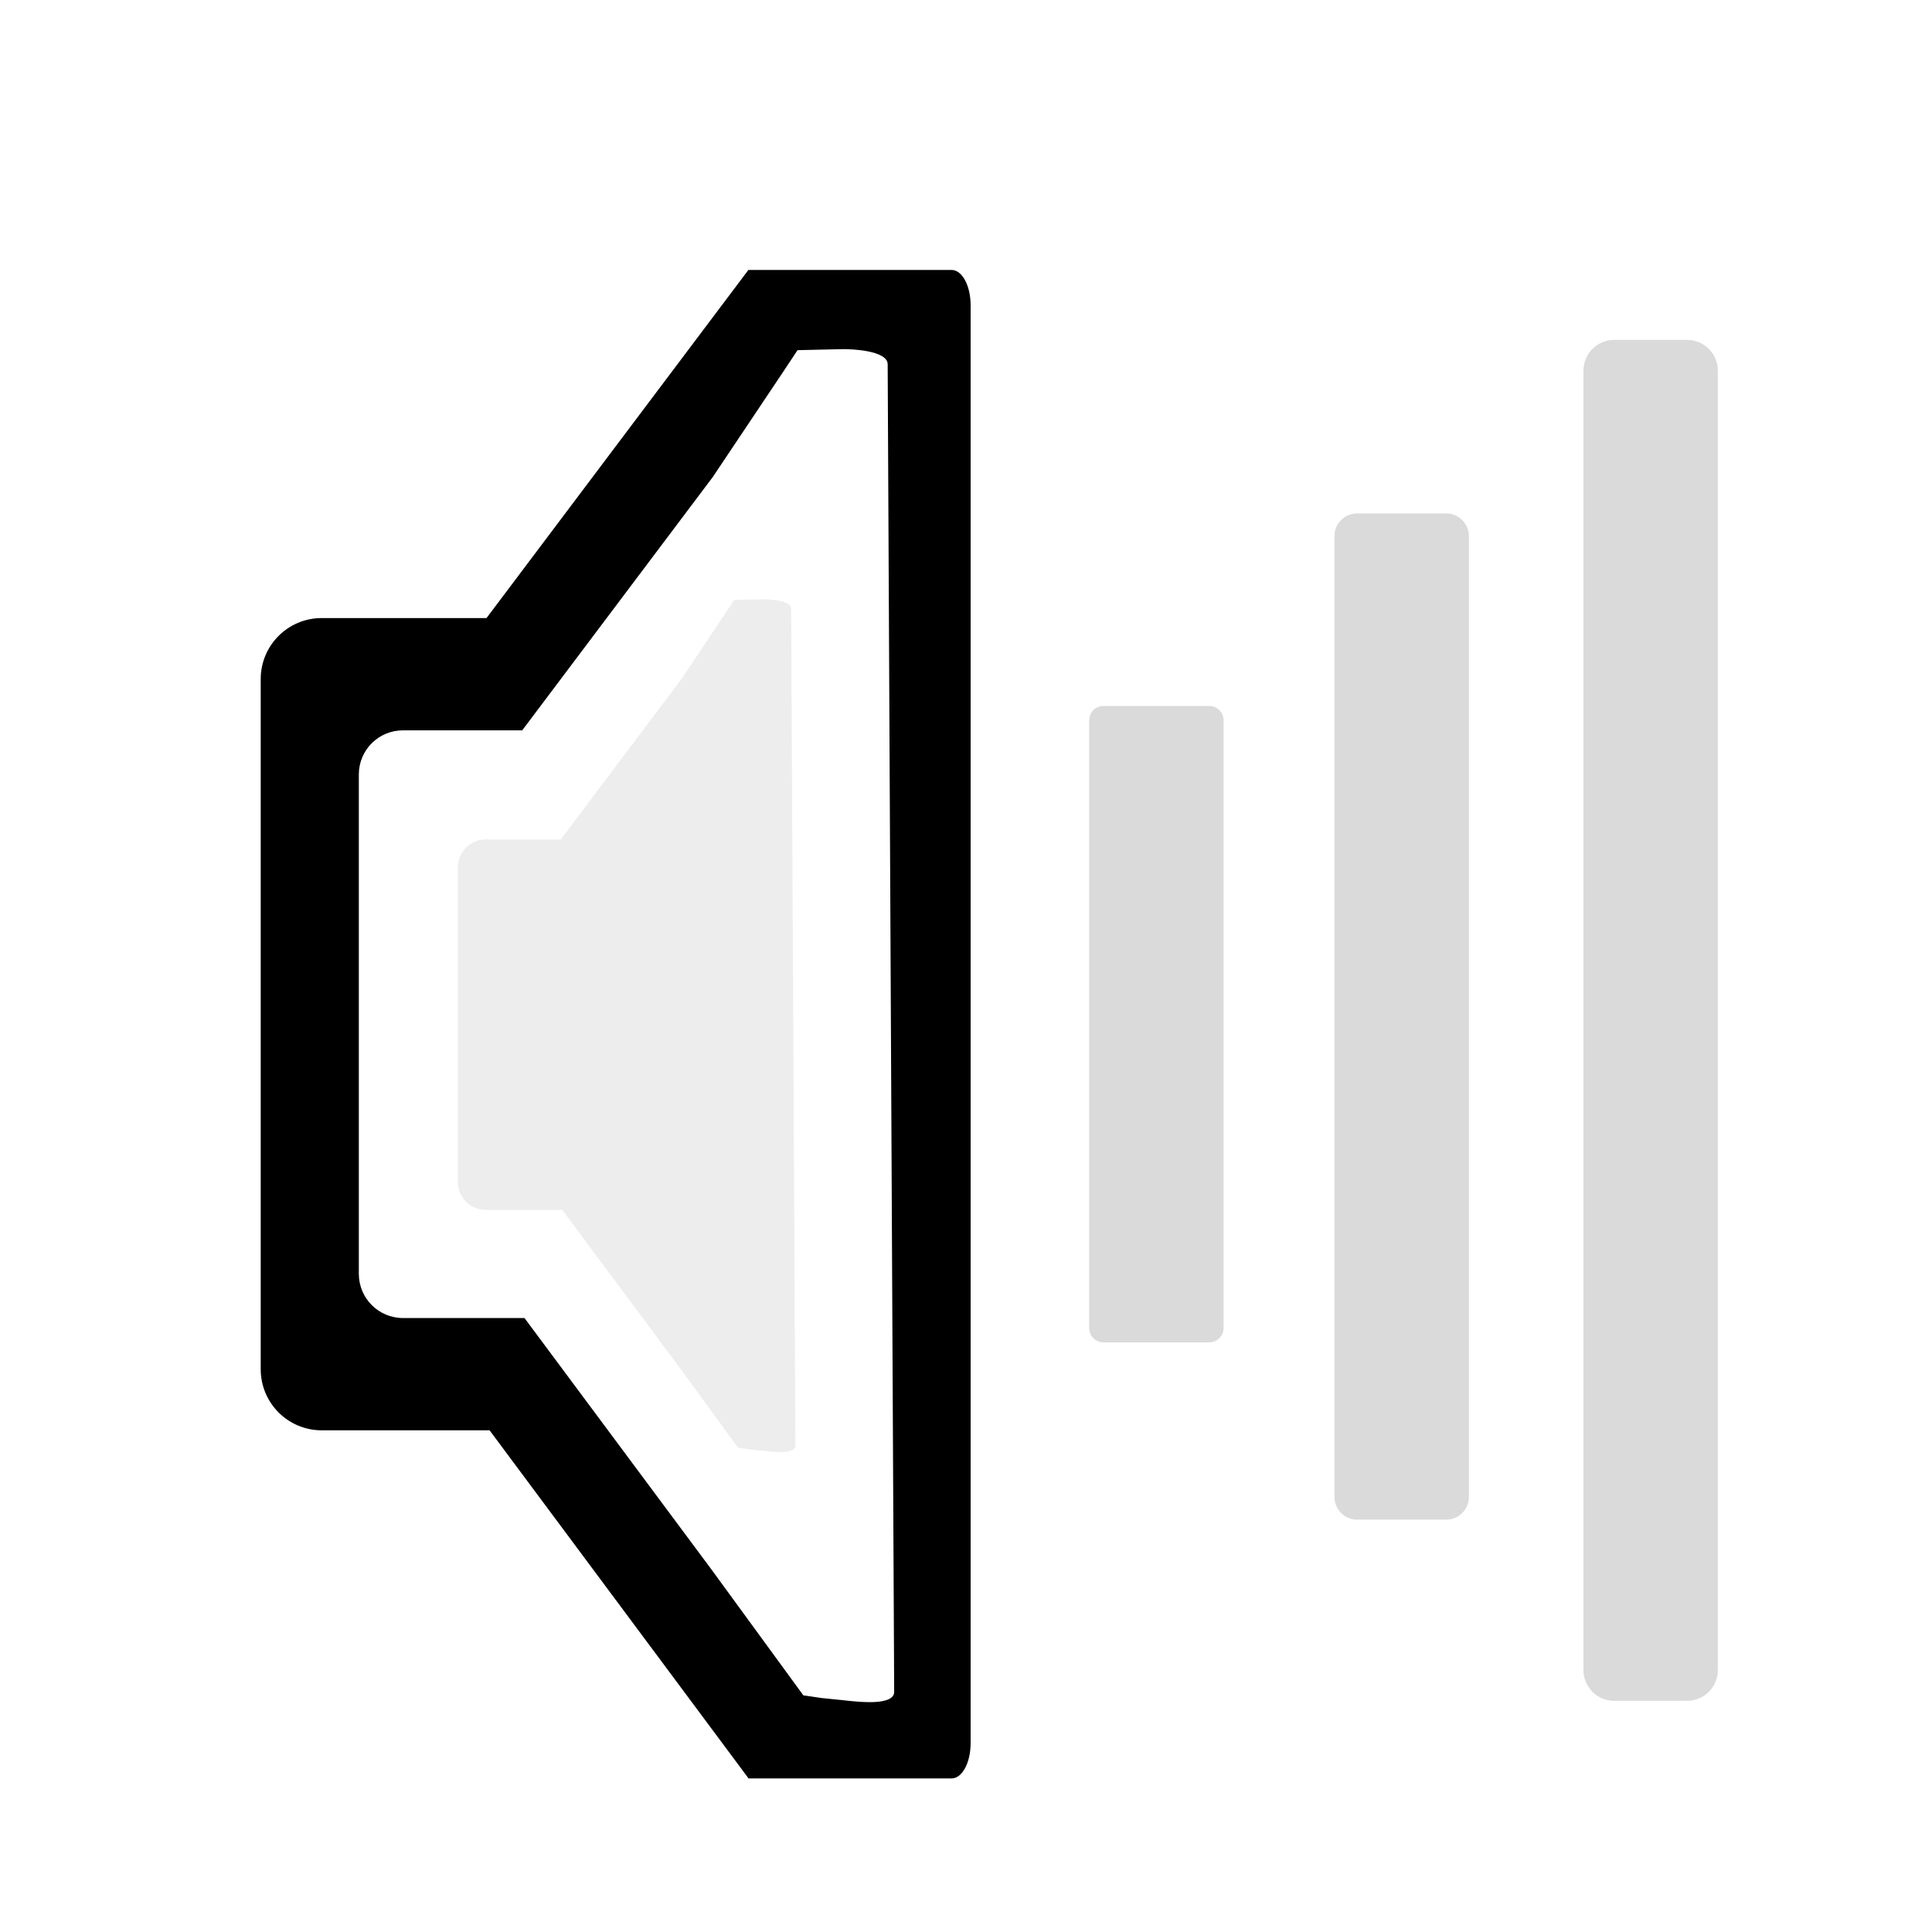
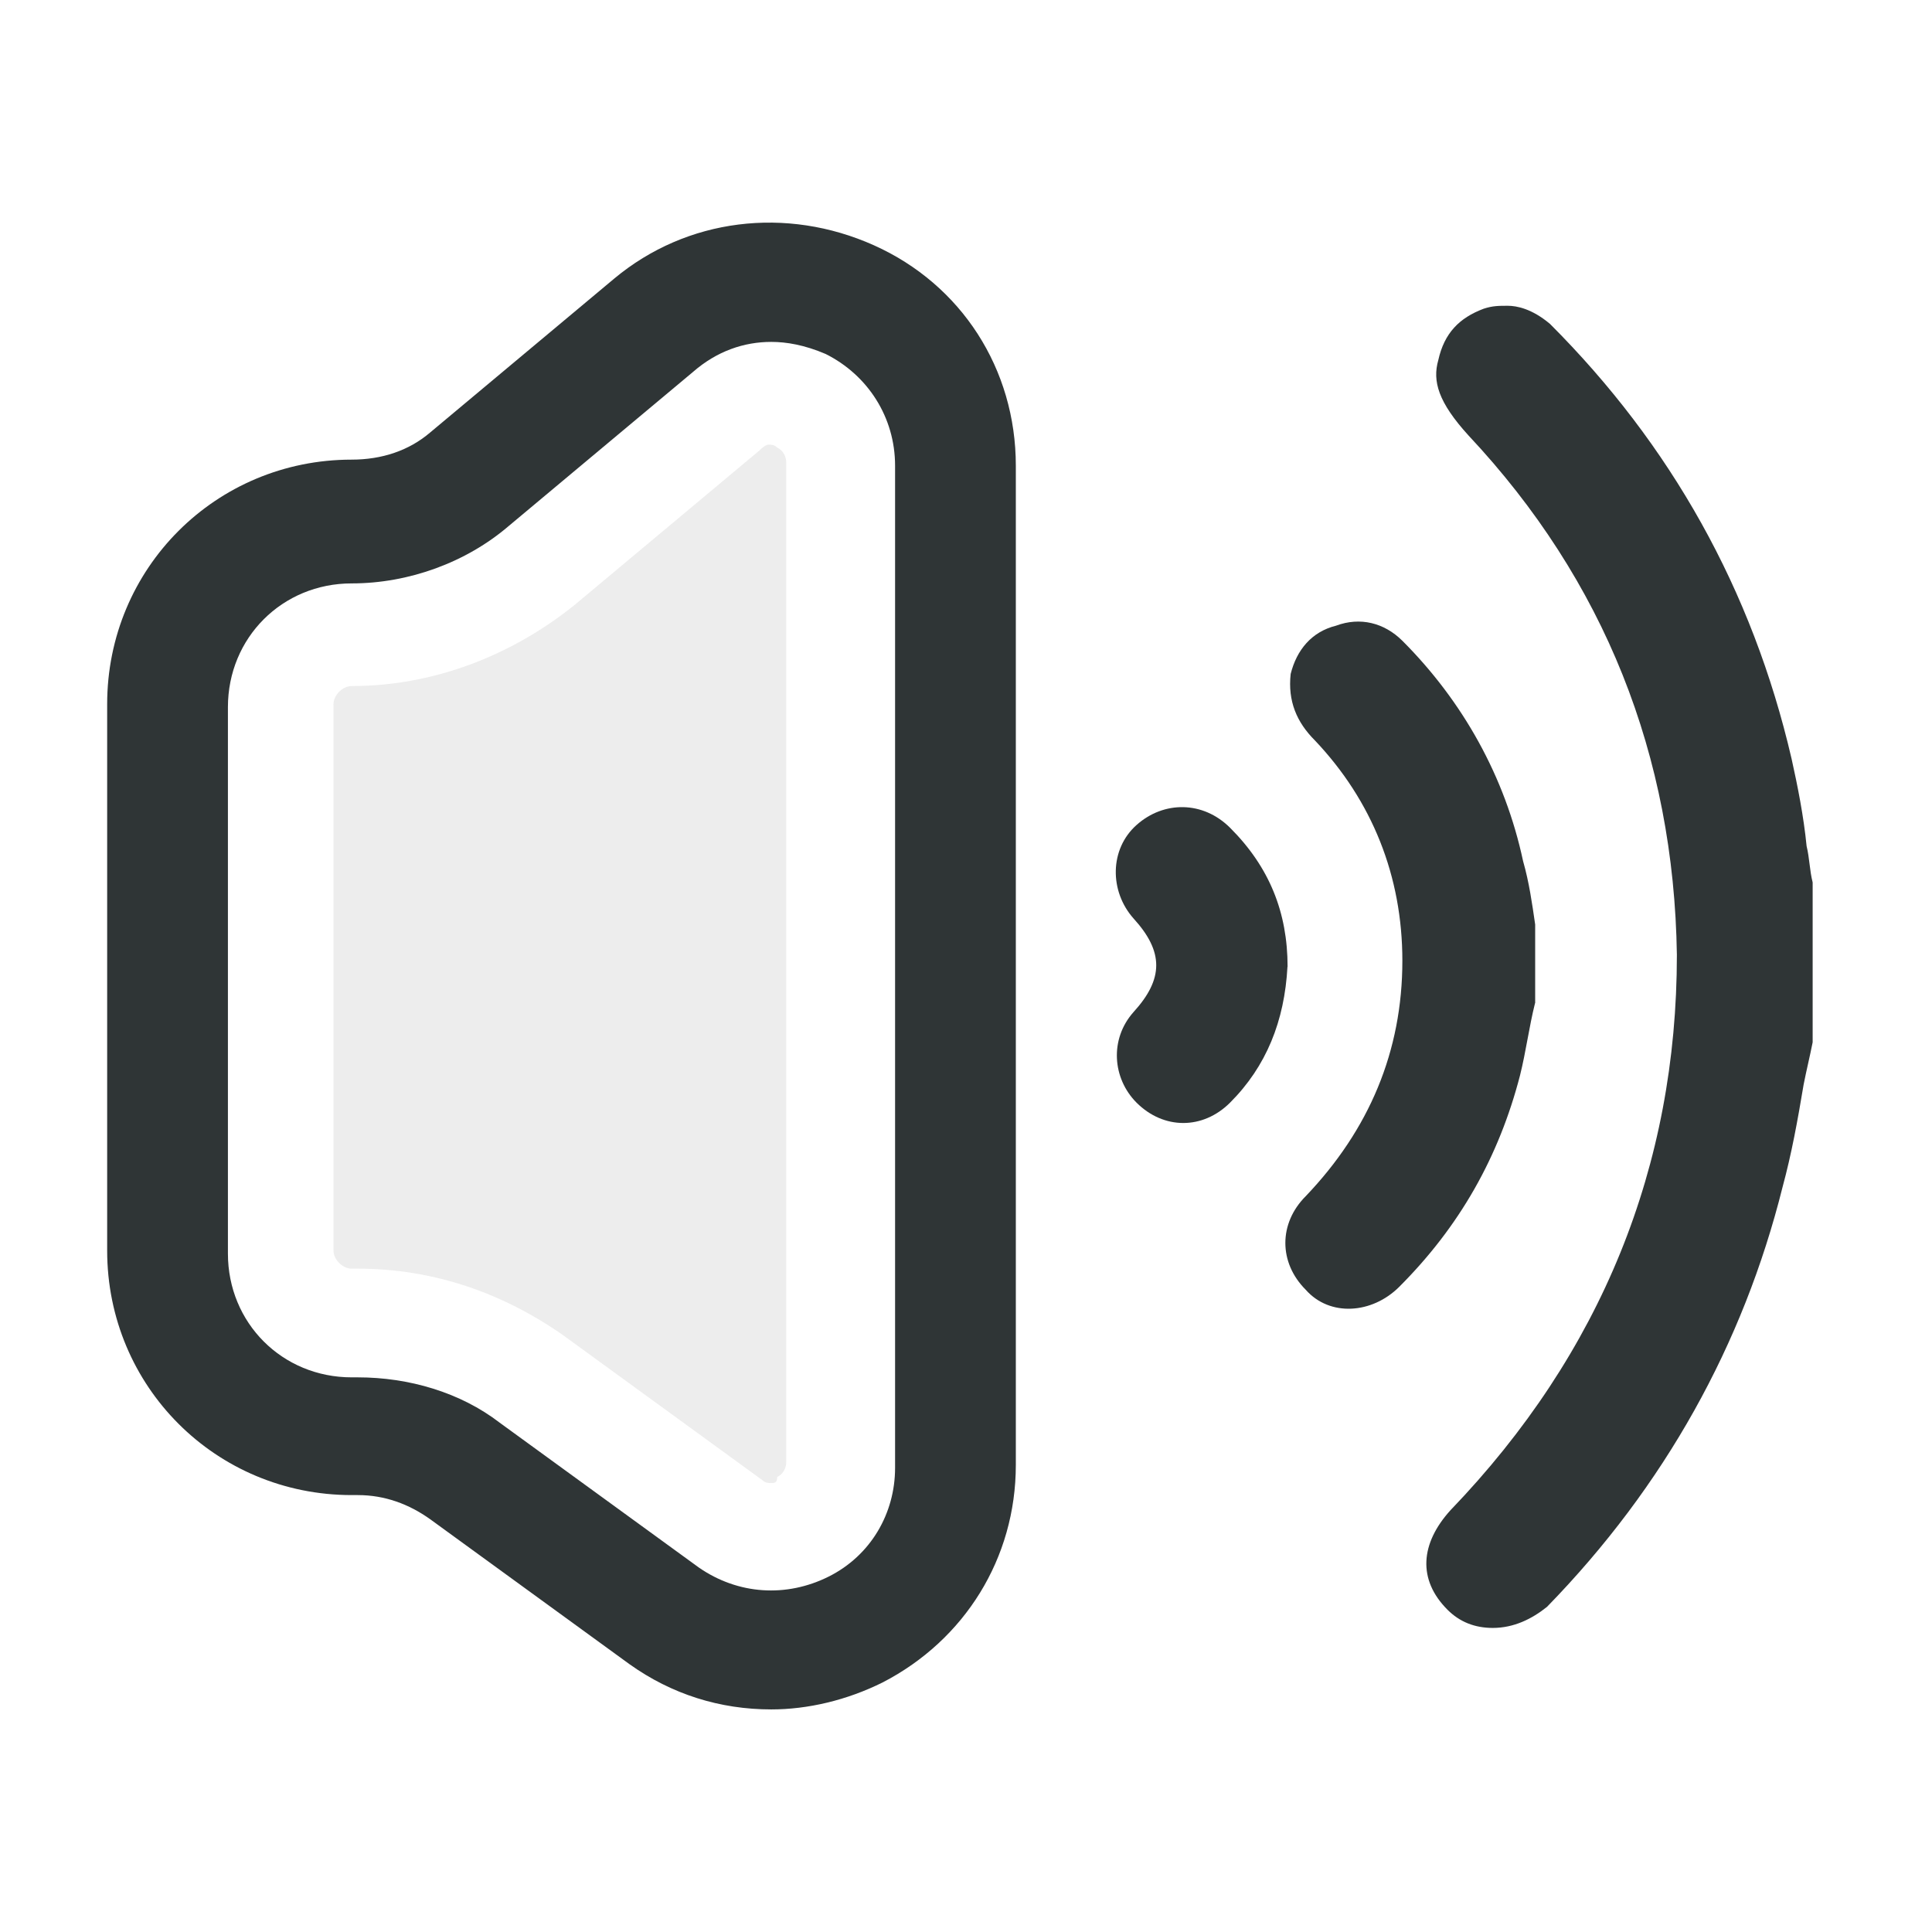
<svg xmlns="http://www.w3.org/2000/svg" width="64" height="64" viewBox="0 0 16.933 16.933" version="1.1" id="svg1">
  <defs id="defs1">
    <clipPath clipPathUnits="userSpaceOnUse" id="clipPath37">
      <path id="path37" style="fill:#ff0000;fill-opacity:1;fill-rule:nonzero;stroke:none;stroke-width:0.265" d="M 2.928,2.294 V 14.753 H 6.313 V 2.294 Z M 4.76,12.975 c 0.002,-0.001 0.003,5.56e-4 0.002,0.002 -0.005,0.003 -0.01,0.005 -0.015,0.008 0.005,-0.003 0.009,-0.007 0.013,-0.01 z m -0.026,0.018 c -0.012,0.008 -0.023,0.015 -0.035,0.023 0.012,-0.008 0.023,-0.015 0.035,-0.023 z" />
    </clipPath>
    <clipPath clipPathUnits="userSpaceOnUse" id="clipPath43">
      <path id="path44" style="fill:#ff0000;fill-opacity:1;fill-rule:nonzero;stroke:none;stroke-width:0.265" d="m 5.574,19.276 v 14.182 h 7.142 c -0.001,-0.029 -0.002,-0.057 -0.004,-0.086 -0.003,-0.082 -0.007,-0.163 -0.009,-0.245 -0.002,-0.078 -0.004,-0.156 -0.006,-0.235 -0.002,-0.077 -0.004,-0.154 -0.008,-0.231 -0.003,-0.079 -0.006,-0.159 -0.011,-0.238 -0.004,-0.077 -0.009,-0.155 -0.014,-0.232 -0.005,-0.082 -0.009,-0.164 -0.012,-0.246 -0.003,-0.082 -0.004,-0.165 -0.006,-0.248 -0.002,-0.083 -0.004,-0.166 -0.007,-0.25 -0.003,-0.083 -0.005,-0.165 -0.008,-0.248 -0.002,-0.09 -0.004,-0.179 -0.004,-0.269 -5.33e-4,-0.089 7.8e-5,-0.179 10e-4,-0.268 7.38e-4,-0.089 0.002,-0.179 0.005,-0.268 0.003,-0.095 0.006,-0.19 0.01,-0.285 0.004,-0.097 0.007,-0.194 0.01,-0.291 0.003,-0.101 0.007,-0.202 0.01,-0.303 0.003,-0.105 0.005,-0.211 0.008,-0.316 0.003,-0.111 0.006,-0.222 0.009,-0.333 0.003,-0.116 0.006,-0.232 0.009,-0.347 0.003,-0.122 0.006,-0.244 0.01,-0.366 0.004,-0.128 0.007,-0.256 0.012,-0.384 0.005,-0.135 0.014,-0.269 0.022,-0.404 0.008,-0.138 0.016,-0.276 0.023,-0.414 0.008,-0.145 0.017,-0.29 0.026,-0.435 0.009,-0.142 0.018,-0.284 0.021,-0.426 0.004,-0.159 0.005,-0.317 -0.002,-0.476 -0.008,-0.189 -0.021,-0.378 -0.026,-0.567 -0.006,-0.215 -0.007,-0.43 5.17e-4,-0.645 0.008,-0.235 0.017,-0.47 0.021,-0.705 0.003,-0.224 0.004,-0.448 0.006,-0.672 0.002,-0.227 0.003,-0.453 0.004,-0.68 8.28e-4,-0.226 7.56e-4,-0.452 0,-0.679 -1.95e-4,-0.218 -4.16e-4,-0.436 0,-0.654 -9.5e-5,-0.198 -0.001,-0.395 -0.002,-0.592 -8.01e-4,-0.193 -0.002,-0.386 -0.003,-0.579 -0.001,-0.184 -0.002,-0.369 -0.001,-0.553 1.5e-5,-0.004 -1.5e-5,-0.008 0,-0.012 z m 7.266,0 c -1.6e-5,0.004 1.5e-5,0.008 0,0.012 -8.2e-4,0.184 -8.4e-5,0.369 0.001,0.553 0.001,0.193 0.002,0.385 0.003,0.578 7.93e-4,0.198 0.002,0.395 0.002,0.593 -4.13e-4,0.218 -1.94e-4,0.436 0,0.654 7.59e-4,0.226 8.31e-4,0.453 0,0.679 -9.95e-4,0.227 -0.003,0.453 -0.004,0.68 -0.002,0.224 -0.003,0.448 -0.006,0.672 -0.004,0.236 -0.013,0.471 -0.021,0.706 -0.007,0.214 -0.006,0.428 -5.16e-4,0.642 0.006,0.189 0.018,0.378 0.026,0.566 0.007,0.159 0.006,0.319 0.002,0.479 -0.004,0.143 -0.012,0.286 -0.021,0.428 -0.01,0.145 -0.019,0.289 -0.027,0.434 -0.008,0.138 -0.015,0.276 -0.023,0.414 -0.009,0.134 -0.016,0.269 -0.022,0.404 -0.005,0.128 -0.008,0.256 -0.012,0.384 -0.004,0.122 -0.007,0.244 -0.01,0.366 -0.003,0.116 -0.006,0.231 -0.009,0.347 -0.004,0.111 -0.007,0.222 -0.009,0.333 -0.003,0.105 -0.006,0.21 -0.008,0.316 -0.003,0.101 -0.006,0.202 -0.009,0.303 -0.003,0.097 -0.006,0.194 -0.01,0.291 -0.004,0.095 -0.007,0.19 -0.01,0.285 -0.003,0.089 -0.005,0.178 -0.006,0.267 -9.55e-4,0.089 -0.001,0.178 -5.17e-4,0.267 4.4e-4,0.09 0.002,0.179 0.004,0.269 0.002,0.083 0.006,0.165 0.008,0.248 0.003,0.083 0.004,0.166 0.007,0.25 0.002,0.082 0.004,0.165 0.006,0.247 0.003,0.082 0.007,0.163 0.012,0.245 0.006,0.077 0.01,0.155 0.014,0.233 0.004,0.08 0.007,0.159 0.01,0.239 0.003,0.077 0.006,0.154 0.008,0.232 0.002,0.078 0.003,0.156 0.005,0.235 0.002,0.082 0.006,0.163 0.009,0.244 0.001,0.029 0.002,0.058 0.004,0.087 h 7.001 V 19.276 h -6.69 -5.17e-4 c -0.004,0.094 -0.008,0.187 -0.011,0.281 -0.002,0.037 -0.004,0.074 -0.006,0.111 -1.6e-4,0.003 -0.003,0.003 -0.003,0 0.003,-0.037 0.006,-0.074 0.008,-0.111 0.004,-0.094 0.008,-0.187 0.012,-0.281 z m 0.012,0.882 h 5.16e-4 c -7.94e-4,0.002 -0.001,0.005 -0.003,0.008 -7.56e-4,0.002 -0.003,0.001 -0.002,-5.29e-4 0.002,-0.003 0.003,-0.005 0.004,-0.007 z" />
    </clipPath>
  </defs>
  <g id="layer1">
-     <rect style="fill:#b5b5b5;fill-opacity:0.502;stroke:none;stroke-width:0.663" id="rect6" width="1.178" height="11.928" x="-15.056" y="2.979" ry="0.27" transform="scale(-1,1)" />
-     <rect style="fill:#b5b5b5;fill-opacity:0.502;stroke:none;stroke-width:0.57" id="rect7" width="1.178" height="8.819" x="-12.874" y="4.5" ry="0.199" transform="scale(-1,1)" />
-     <rect style="fill:#b5b5b5;fill-opacity:0.502;stroke:none;stroke-width:0.454" id="rect8" width="1.178" height="5.578" x="-10.724" y="6.187" ry="0.126" transform="scale(-1,1)" />
-     <path id="rect31" style="fill:#000000;fill-opacity:1;stroke-width:0.197" d="M 6.56 2.365 L 4.264 5.417 L 2.82 5.417 C 2.524 5.417 2.285 5.656 2.285 5.952 L 2.285 12 C 2.285 12.297 2.524 12.536 2.82 12.536 L 4.291 12.536 L 6.56 15.586 L 6.56 15.587 L 6.728 15.587 L 7.816 15.587 L 8.34 15.587 C 8.433 15.587 8.507 15.449 8.507 15.278 L 8.507 2.675 C 8.507 2.504 8.433 2.366 8.34 2.366 L 7.816 2.366 L 6.728 2.366 L 6.561 2.366 L 6.56 2.365 z M 7.386 3.06 C 7.453 3.059 7.779 3.069 7.78 3.193 L 7.837 14.828 C 7.838 14.951 7.528 14.915 7.461 14.909 L 7.198 14.882 L 7.041 14.859 L 6.238 13.759 L 4.597 11.552 L 3.533 11.552 C 3.318 11.552 3.145 11.379 3.145 11.164 L 3.145 6.788 C 3.145 6.573 3.318 6.401 3.533 6.401 L 4.577 6.401 L 6.238 4.193 L 6.239 4.193 L 6.864 3.259 L 6.99 3.069 L 7.386 3.06 z " />
-     <path id="path33" style="opacity:0.5;fill:#b5b5b5;fill-opacity:0.502;stroke-width:0.09" d="M 5.962,5.966 4.915,7.358 H 4.257 c -0.135,0 -0.244,0.109 -0.244,0.244 v 2.758 c 0,0.135 0.109,0.244 0.244,0.244 h 0.671 l 1.035,1.391 v 2.35e-4 l 0.506,0.693 0.099,0.015 0.166,0.017 c 0.042,0.004 0.238,0.027 0.237,-0.051 L 6.934,5.336 C 6.933,5.258 6.728,5.252 6.685,5.253 l -0.25,0.005 -0.079,0.12 -0.394,0.589 z" />
+     <path class="st0" d="M 8.467,8.467" id="path346" style="fill:#2f3536;stroke-width:0.265" />
+     <path class="st38" d="M 8.467,8.467" id="path347" style="fill:#e30613;stroke-width:0.265" />
+     <line class="st38" x1="8.467" y1="8.467" x2="8.467" y2="8.467" id="line347" style="fill:#e30613;stroke-width:0.265" />
+     <path class="st0" d="M 8.467,8.467" id="path348" style="fill:#2f3536;stroke-width:0.265" />
+     <path class="st38" d="M 8.467,8.467" id="path351" style="fill:#e30613;stroke-width:0.265" />
+     <line class="st38" x1="8.467" y1="8.467" x2="8.467" y2="8.467" id="line351" style="fill:#e30613;stroke-width:0.265" />
+     <path class="st0" d="M 15.994,8.473" id="path366" style="fill:#2f3536;stroke-width:0.265" />
+     <path class="st0" d="M 7.448,8.473" id="path367" style="fill:#2f3536;stroke-width:0.265" />
+     <line class="st38" x1="7.58" y1="8.473" x2="7.58" y2="8.473" id="line367" style="fill:#e30613;stroke-width:0.265" />
+     <path class="st38" d="M 7.58,8.473" id="path368" style="fill:#e30613;stroke-width:0.265" />
+     <path class="st0" d="M 15.994,8.473" id="path369" style="fill:#2f3536;stroke-width:0.265" />
+     <line class="st0" x1="15.994" y1="8.473" x2="15.994" y2="8.473" id="line369" style="fill:#2f3536;stroke-width:0.265" />
+     <path class="st0" d="m 13.454,8.791 c -0.053,0.212 -0.079,0.423 -0.132,0.635 -0.185,0.714 -0.529,1.323 -1.058,1.852 -0.238,0.238 -0.609,0.265 -0.82,0.026 -0.238,-0.238 -0.238,-0.582 0,-0.82 0.556,-0.582 0.847,-1.27 0.847,-2.064 0,-0.741 -0.265,-1.402 -0.767,-1.931 -0.159,-0.159 -0.238,-0.344 -0.212,-0.582 0.053,-0.212 0.185,-0.37 0.397,-0.423 0.212,-0.079 0.423,-0.026 0.582,0.132 0.529,0.529 0.9,1.191 1.058,1.931 0.053,0.185 0.079,0.37 0.106,0.556 0,0.212 0,0.45 0,0.688 z" id="path370" style="fill:#2f3536;stroke-width:0.265" />
+     <path class="st0" d="m 13.084,14.268 c -0.159,0 -0.291,-0.053 -0.397,-0.159 -0.265,-0.265 -0.238,-0.582 0.026,-0.873 1.323,-1.376 1.984,-3.016 1.984,-4.868 -0.026,-1.746 -0.635,-3.281 -1.826,-4.551 -0.265,-0.291 -0.318,-0.476 -0.265,-0.661 0.053,-0.238 0.185,-0.37 0.397,-0.45 0.079,-0.026 0.132,-0.026 0.212,-0.026 0.079,0 0.212,0.026 0.37,0.159 1.058,1.058 1.773,2.328 2.117,3.81 0.053,0.238 0.106,0.503 0.132,0.767 0.026,0.106 0.026,0.212 0.053,0.318 V 9.135 c -0.026,0.132 -0.053,0.238 -0.079,0.37 -0.053,0.318 -0.106,0.609 -0.185,0.9 -0.344,1.376 -1.032,2.619 -2.064,3.678 -0.132,0.106 -0.291,0.185 -0.476,0.185 z" id="path371" style="fill:#2f3536;stroke-width:0.265" />
+     <path class="st0" d="m 11.284,8.473 c -0.026,0.476 -0.185,0.873 -0.503,1.191 -0.238,0.238 -0.582,0.238 -0.82,0 C 9.75,9.452 9.723,9.108 9.935,8.87 10.2,8.579 10.2,8.341 9.935,8.05 9.723,7.812 9.723,7.442 9.962,7.23 c 0.238,-0.212 0.582,-0.212 0.82,0.026 0.344,0.344 0.503,0.741 0.503,1.217 z" id="path372" style="fill:#2f3536;stroke-width:0.265" />
+     <g id="g373" transform="matrix(0.2645833,0,0,0.2645833,-20.06865,-0.1784252)">
+       <path class="st0" d="m 101.4,57.3 c -1.7,0 -3.3,-0.5 -4.7,-1.5 L 90.1,51 c -0.7,-0.5 -1.5,-0.8 -2.4,-0.8 h -0.2 c -4.5,0 -8.1,-3.6 -8.1,-8.1 V 24 c 0,-4.5 3.6,-8.1 8.1,-8.1 1,0 1.9,-0.3 2.6,-0.9 l 6.1,-5.1 c 2.4,-2 5.7,-2.4 8.6,-1.1 2.9,1.3 4.7,4.1 4.7,7.3 v 33.1 c 0,3.1 -1.7,5.8 -4.4,7.2 -1.2,0.6 -2.5,0.9 -3.7,0.9 z m 0,-45.3 c -0.9,0 -1.8,0.3 -2.6,1 l -6.1,5.1 c -1.4,1.2 -3.3,1.9 -5.2,1.9 -2.3,0 -4.1,1.8 -4.1,4.1 v 18.1 c 0,2.3 1.8,4.1 4.1,4.1 h 0.2 c 1.7,0 3.4,0.5 4.7,1.5 l 6.6,4.8 c 1.3,0.9 2.9,1 4.3,0.3 1.4,-0.7 2.2,-2.1 2.2,-3.6 V 16.1 c 0,-1.6 -0.9,-3 -2.3,-3.7 -0.7,-0.3 -1.3,-0.4 -1.8,-0.4 z" id="path373" style="fill:#2f3536" />
+     </g>
+     <path class="st8" d="m 6.76,12.998 c -0.026,0 -0.053,0 -0.079,-0.026 l -1.746,-1.27 C 4.405,11.331 3.797,11.119 3.135,11.119 H 3.082 c -0.079,0 -0.159,-0.079 -0.159,-0.159 V 6.172 c 0,-0.079 0.079,-0.159 0.159,-0.159 0.714,0 1.402,-0.265 1.958,-0.714 l 1.614,-1.349 c 0.053,-0.053 0.079,-0.053 0.079,-0.053 0.026,0 0.053,0 0.079,0.026 0.053,0.026 0.079,0.079 0.079,0.132 v 8.758 c 0,0.053 -0.026,0.106 -0.079,0.132 0,0.053 -0.026,0.053 -0.053,0.053 z" id="path374" style="fill:#b5b5b5;stroke-width:0.265;opacity:0.5;fill-opacity:0.502" />
  </g>
</svg>
